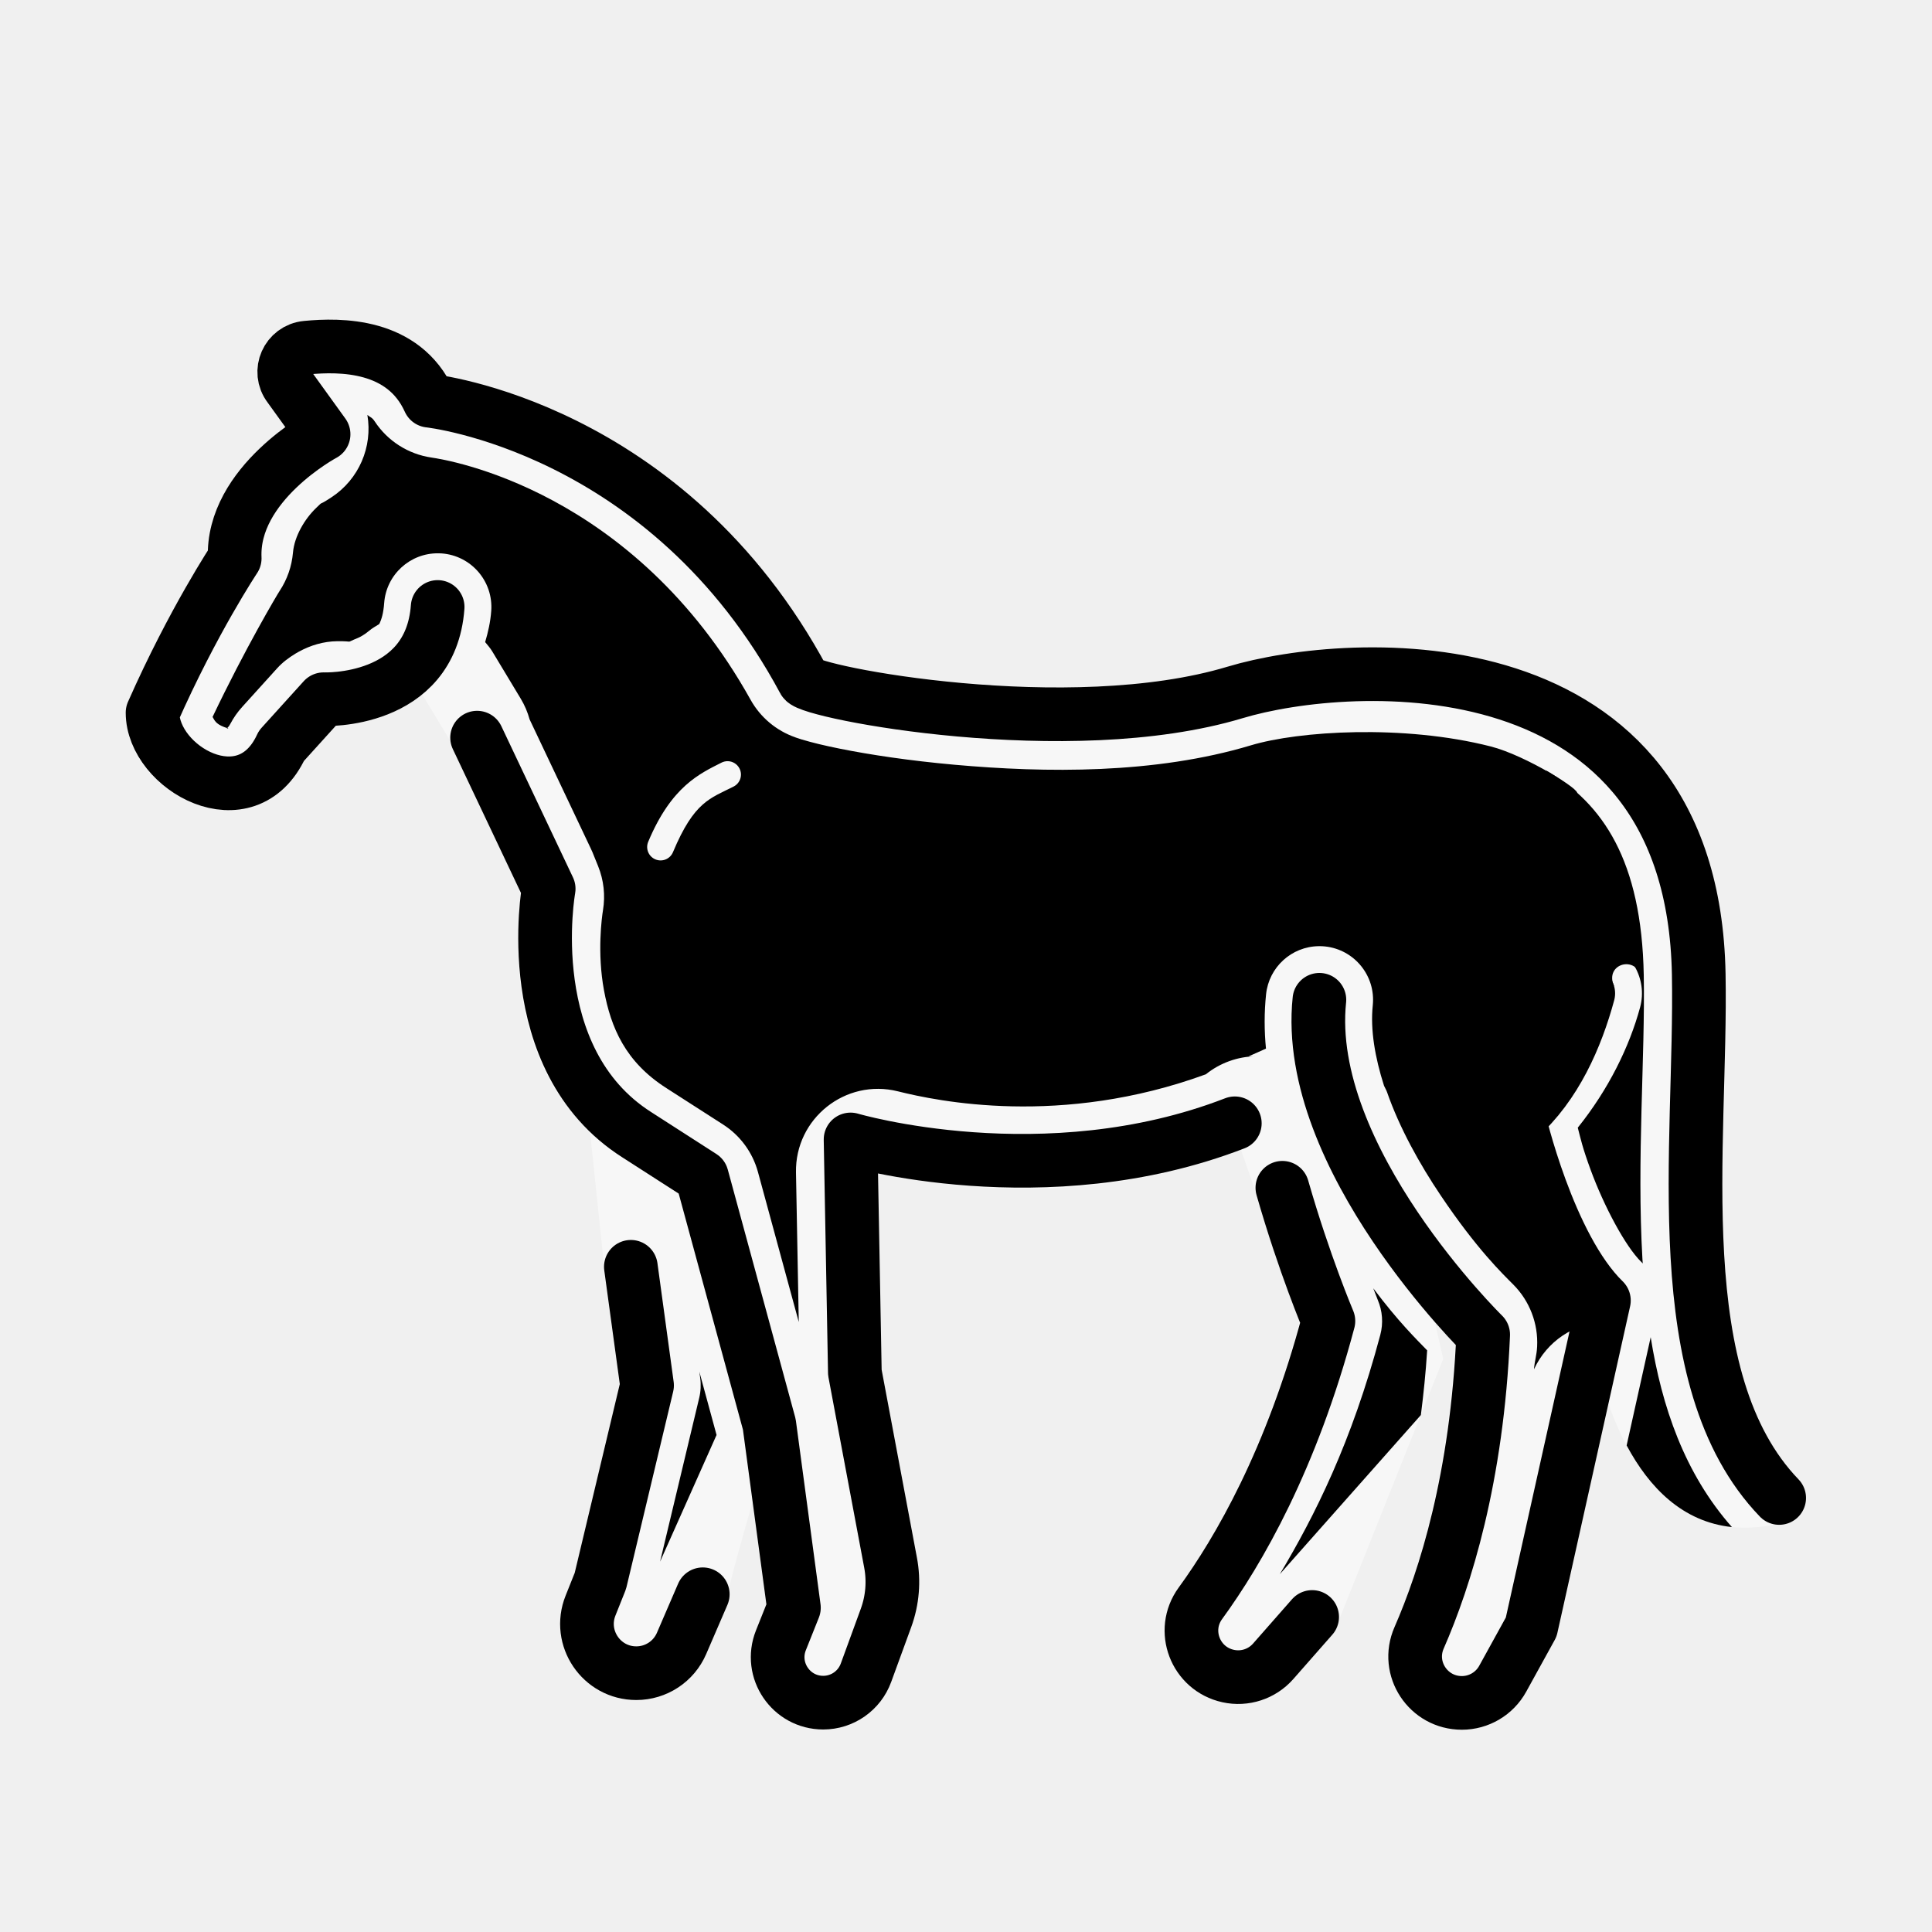
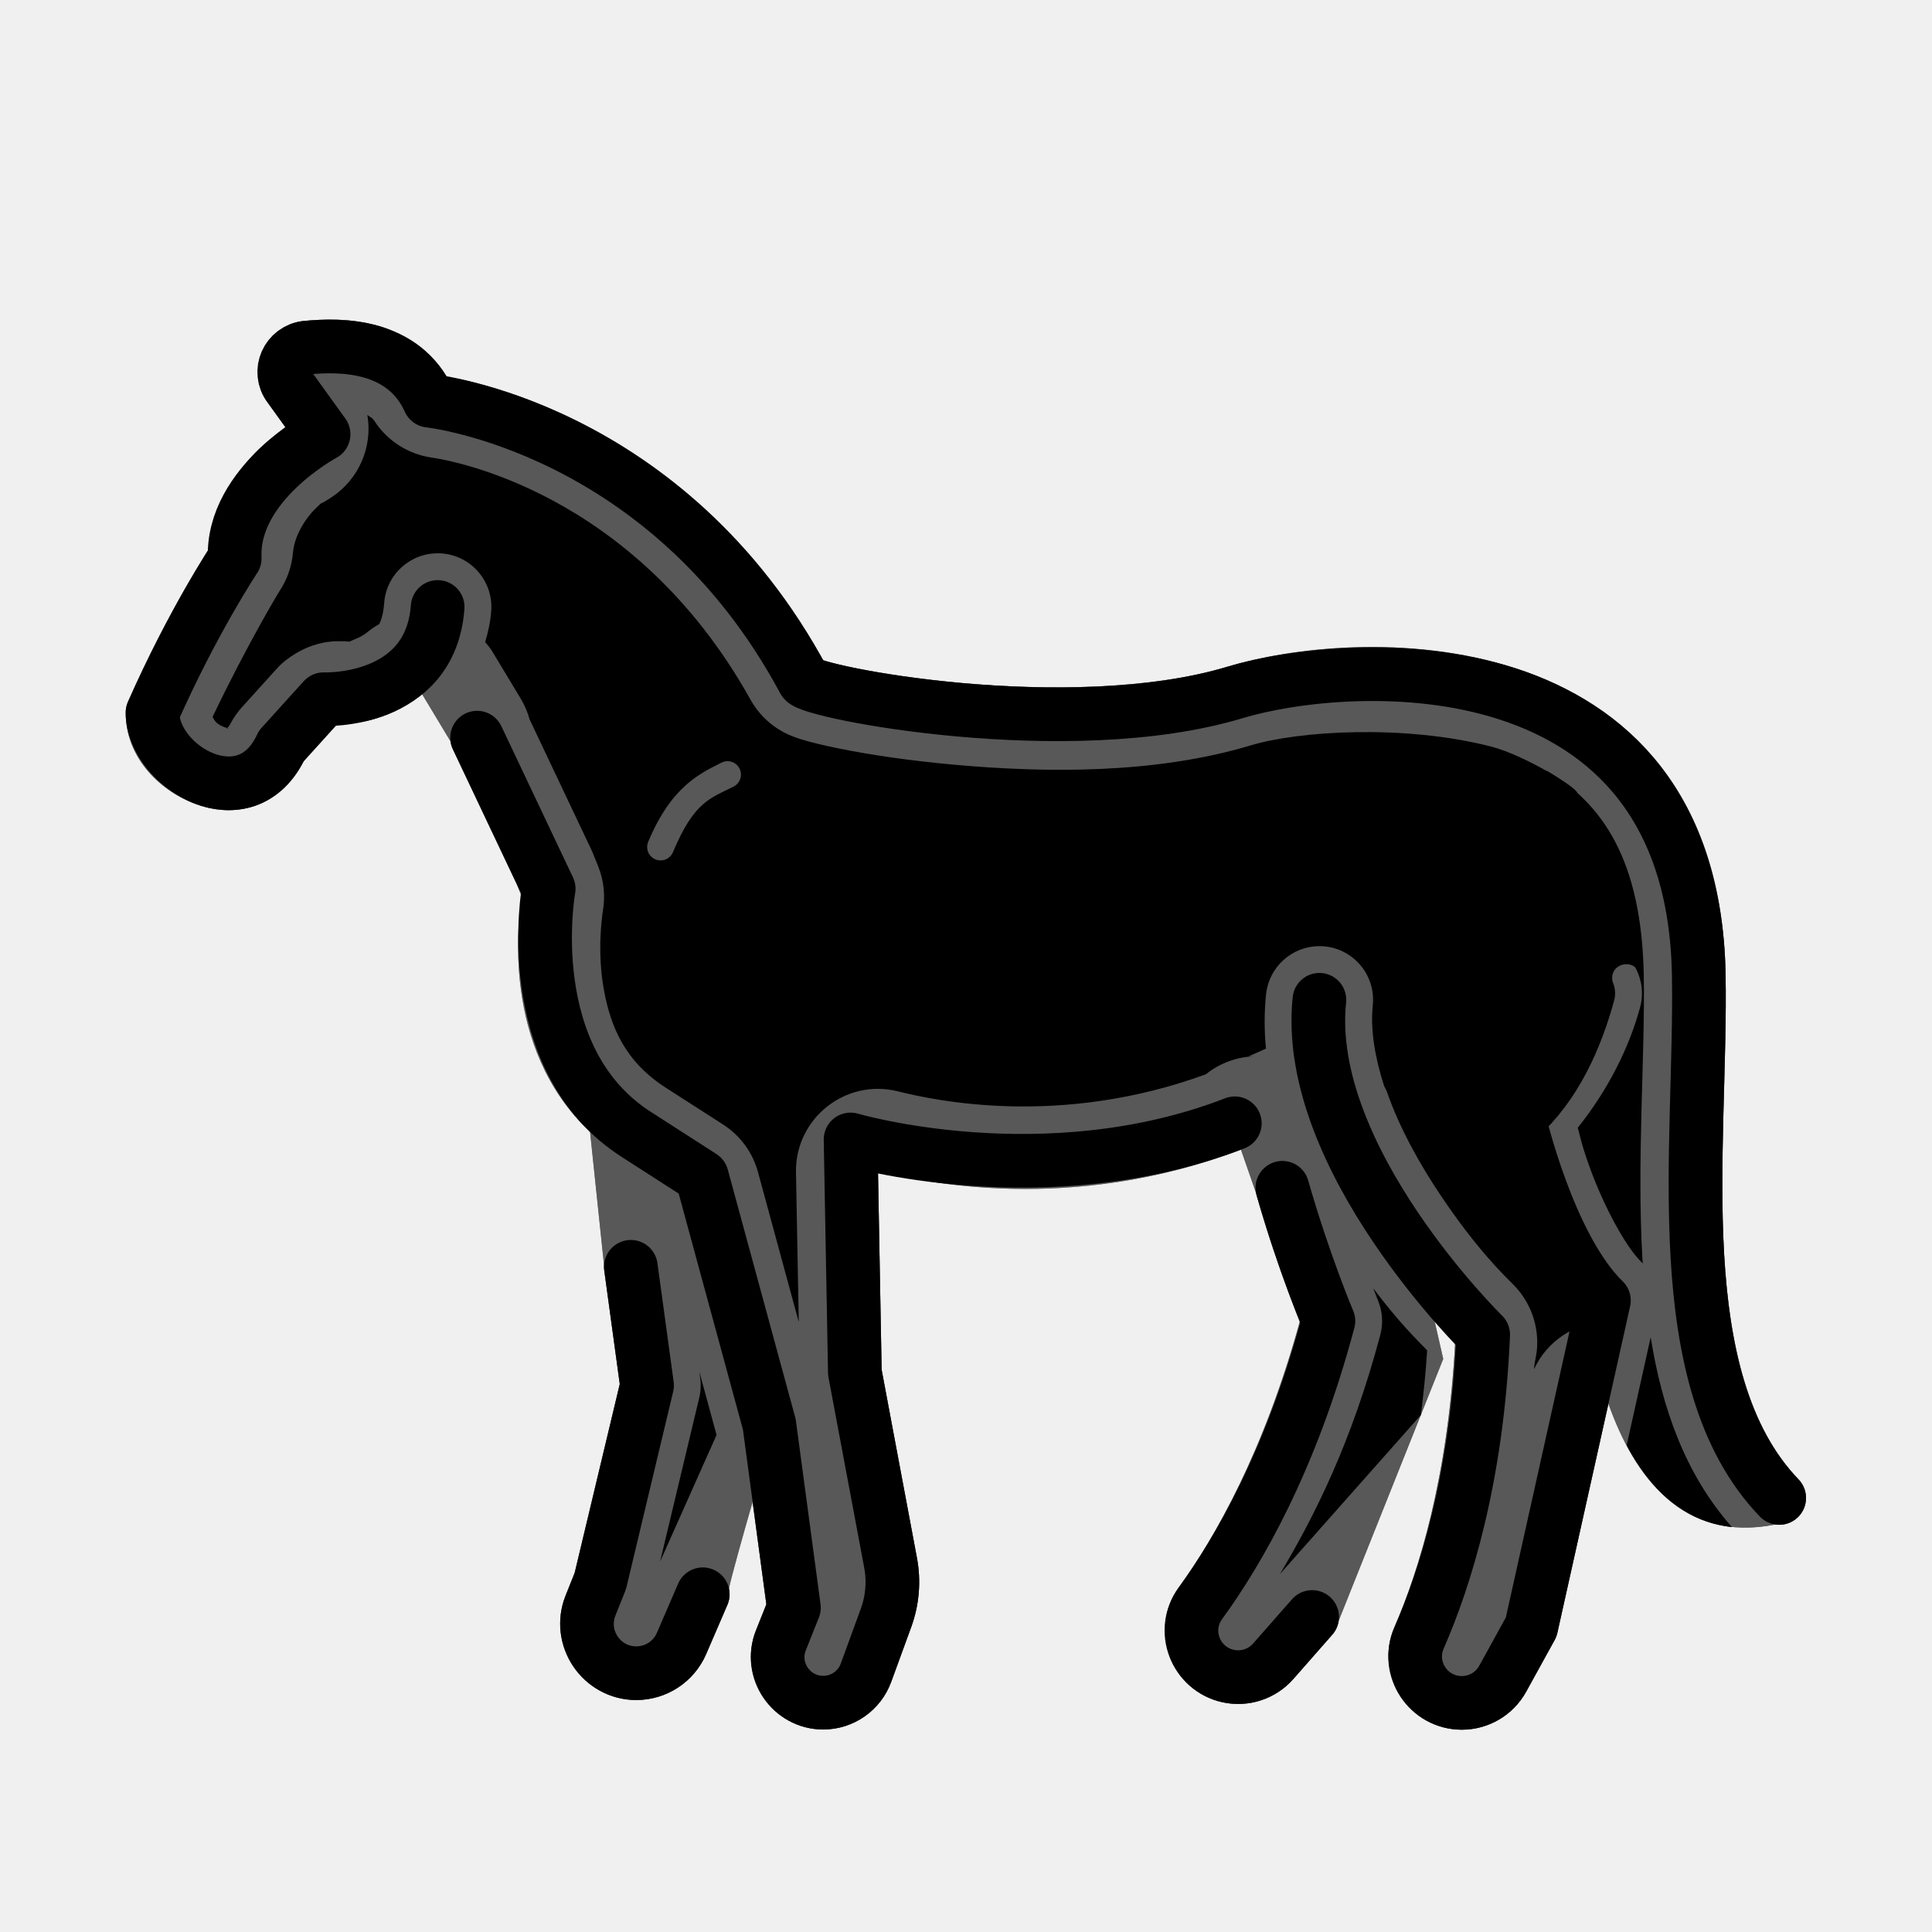
<svg xmlns="http://www.w3.org/2000/svg" id="emoji" viewBox="0 0 72 72" version="1.1">
  <defs id="defs1581" />
  <g id="hair" />
  <g id="skin" />
  <g id="skin-shadow" />
  <g id="layer1" style="display:none">
    <g id="color">
      <path fill="#6a462f" d="m 46.19,42.68 2.296,6.588 -2.399,7.825 -2.146,3.417 0.559,1.822 2.339,0.086 2.903,-1.645 4.044,-10.13 -0.307,-1.341 c 0,0 -2.295,-6.365 -3.485,-8.242 z" id="path1555" />
      <path fill="#6a462f" d="m 57.63,26.17 v 6.052 l -1.03,9.437 2.242,4.911 c 0,0 0.371,12.35 7.955,10.1 l -1.335,-1.88 -2.027,-6.065 c 0,0 -0.143,-9.432 -0.136,-9.829 0.007,-0.397 -0.613,-6.672 -0.613,-6.672 l -2.138,-4.543 z" id="path1557" />
      <path fill="#a57939" d="m 10.81,13.29 c 1.139,3.392 -2.043,5.957 -2.92,8.968 -1.795,1.992 -3.109,6.565 0.891,6.773 1.967,-1.901 6.468,-4.115 6.682,-3.61 l 1.405,2.33 c 0,0 3.632,7.184 3.701,9.389 0.352,3.889 4.676,5.135 6.026,8.299 1.226,4.505 2.579,9.054 2.784,13.75 -2.174,2.589 2.514,6.047 3.267,2.1 1.158,-3.662 -0.728,-7.357 -0.678,-11.06 0.259,-2.272 -0.768,-6.391 0.777,-7.603 l 14.46,-0.213 2.316,-1.035 c 0,0 3.793,4.722 5.32,7.84 0.856,3.565 -0.501,7.134 -1.587,10.48 -1.162,2.592 2.062,4.688 3.234,1.698 1.42,-4.314 2.711,-8.775 2.914,-13.35 -0.753,-2.525 -3.181,-3.228 -1.85,-5.98 2.198,-1.901 3.502,-6.832 2.991,-9.85 -0.385,-2.954 -1.362,-6.472 -4.901,-6.777 -6.022,-1.568 -11.93,1.841 -17.97,0.885 -3.117,-0.157 -7.026,0.3 -9.103,-2.579 -2.368,-3.529 -5.572,-6.668 -9.713,-7.966 -2.63,-0.688 -4.81,-3.352 -7.689,-2.602 z" id="path1559" />
      <path fill="#6a462f" d="m 21.87,41 0.65,6.214 1.508,3.036 -1.133,6.472 -1.025,3.903 1.079,1.571 2.258,-0.618 c 0,0 1.876,-1.641 1.876,-2.016 0,-0.375 2,-7.188 2,-7.188 l -1.938,-6.902 -1.669,-2.66 -3.606,-1.812 z" id="path1561" />
    </g>
    <g id="line">
      <path fill="none" stroke="#000000" stroke-linecap="round" stroke-linejoin="round" stroke-miterlimit="10" stroke-width="2" d="m 16.31,22.62 c -0.264,3.606 -4.25,3.438 -4.25,3.438 l -1.571,1.736 c -1.304,2.826 -4.804,0.826 -4.804,-1.236 1.508,-3.415 3.062,-5.75 3.062,-5.75 -0.125,-2.792 3.312,-4.625 3.312,-4.625 l -1.278,-1.772 c -0.436,-0.569 -0.072,-1.388 0.642,-1.455 1.253,-0.119 3.615,-0.146 4.574,1.977 0,0 8.865,0.933 13.96,10.43 0.238,0.444 9.877,2.308 16.07,0.442 4.284,-1.29 17.05,-2.062 17.28,10.5 0.117,6.406 -1.252,15.1 2.998,19.52" id="path1567" />
      <path fill="none" stroke="#000000" stroke-linecap="round" stroke-linejoin="round" stroke-miterlimit="10" stroke-width="2" d="m 59.19,37.02 c -0.442,1.631 -1.221,3.426 -2.589,4.642 0,0 1.096,4.786 3.172,6.804 l -2.71,12.17 -1.062,1.927 c -0.305,0.554 -0.888,0.899 -1.522,0.899 v 0 c -1.252,0 -2.096,-1.276 -1.594,-2.423 0.968,-2.212 2.16,-5.956 2.389,-11.3 0,0 -6.722,-6.584 -6.104,-12.48" id="path1569" />
      <path fill="none" stroke="#000000" stroke-linecap="round" stroke-linejoin="round" stroke-miterlimit="10" stroke-width="2" d="m 17.78,27.49 2.668,5.633 c 0,0 -1.153,6.343 3.287,9.168 l 2.422,1.557 2.513,9.234 0.917,6.833 -0.484,1.213 c -0.445,1.114 0.376,2.325 1.576,2.325 v 0 c 0.713,0 1.349,-0.445 1.594,-1.115 l 0.747,-2.045 c 0.24,-0.658 0.299,-1.368 0.169,-2.056 l -1.331,-7.089 -0.16,-8.684 c 0,0 7.241,2.141 14.32,-0.602" id="path1571" />
      <path fill="none" stroke="#000000" stroke-linecap="round" stroke-linejoin="round" stroke-miterlimit="10" stroke-width="2" d="m 23.51,47.21 0.604,4.42 -1.74,7.287 -0.367,0.919 c -0.482,1.207 0.407,2.519 1.706,2.519 v 0 c 0.734,0 1.397,-0.436 1.687,-1.11 l 0.79,-1.831" id="path1573" />
      <path fill="none" stroke="#000000" stroke-linecap="round" stroke-linejoin="round" stroke-miterlimit="10" stroke-width="2" d="m 48.9,60.26 -1.452,1.652 c -0.418,0.475 -1.061,0.686 -1.68,0.549 v 0 c -1.223,-0.27 -1.771,-1.698 -1.033,-2.71 1.422,-1.951 3.394,-5.35 4.771,-10.52 0,0 -0.905,-2.133 -1.716,-4.966" id="path1575" />
    </g>
  </g>
  <g id="layer2" style="display:inline">
-     <path id="path1555-8" style="fill:#ffffff;fill-opacity:0.496" d="m 12.564,11.914 c -0.472,-0.015 -0.895,0.015 -1.234,0.047 h -0.002 C 9.892,12.097 9.106,13.87 9.988,15.02 l 0.689,0.957 c -0.367,0.243 -0.512,0.27 -1.014,0.75 -0.849,0.813 -1.661,2.069 -1.793,3.607 -0.043,0.064 -1.58,2.375 -3.102,5.82 a 1,1 0 0 0 -0.084,0.404 c 0,1.597 1.16,2.842 2.549,3.383 0.694,0.271 1.502,0.357 2.281,0.086 0.721,-0.251 1.352,-0.829 1.773,-1.627 l 1.309,-1.447 c 0.38,-0.004 0.9,0.048 1.857,-0.332 0.421,-0.167 0.859,-0.428 1.266,-0.771 l 1.068,1.773 a 1,1 0 0 0 0.088,0.295 l 2.377,5.018 c 0.069,0.166 0.133,0.325 0.199,0.49 -0.124,0.746 -0.817,5.601 2.539,8.758 l 0.52,4.963 a 1,1 0 0 0 0.008,0.199 l 0.578,4.234 -1.68,7.033 -0.34,0.852 c -0.732,1.832 0.662,3.891 2.635,3.891 1.13,0 2.158,-0.676 2.605,-1.715 l 0.789,-1.83 a 1,1 0 0 0 0.059,-0.609 c 0.129,-0.576 0.482,-1.835 0.883,-3.232 l 0.512,3.818 -0.387,0.971 c -0.694,1.739 0.633,3.695 2.506,3.695 1.129,0 2.143,-0.711 2.531,-1.771 a 1,1 0 0 0 0.002,0 l 0.746,-2.045 c 0.302,-0.826 0.375,-1.719 0.213,-2.584 L 32.855,51.045 32.719,43.637 c 1.661,0.415 7.165,1.624 13.527,-0.795 l 0.562,1.615 a 1,1 0 0 0 0.02,0.084 c 0.764,2.667 1.491,4.374 1.619,4.682 -1.339,4.878 -3.191,8.116 -4.52,9.939 -1.141,1.564 -0.261,3.859 1.625,4.275 0.973,0.215 1.989,-0.118 2.646,-0.865 l 1.451,-1.652 a 1,1 0 0 0 0.236,-0.51 l 3.9,-9.768 -0.307,-1.34 c 0,0 -0.043,-0.115 -0.045,-0.121 0.334,0.364 0.685,0.739 0.795,0.85 -0.263,5.005 -1.362,8.552 -2.262,10.607 -0.776,1.774 0.578,3.822 2.51,3.822 0.996,0 1.918,-0.544 2.398,-1.416 l 1.062,-1.926 a 1,1 0 0 0 0.1,-0.266 L 59.941,52.312 c 0.958,2.705 2.77,5.192 6.223,4.502 a 1,1 0 0 0 0.834,-0.268 1,1 0 0 0 0.027,-1.414 c -1.861,-1.935 -2.574,-4.954 -2.771,-8.381 -0.198,-3.427 0.113,-7.182 0.053,-10.465 -0.121,-6.62 -3.767,-10.067 -7.812,-11.377 -4.045,-1.31 -8.404,-0.771 -10.756,-0.062 -2.871,0.865 -6.75,0.889 -9.891,0.607 -1.57,-0.141 -2.961,-0.353 -3.953,-0.553 -0.496,-0.1 -0.894,-0.198 -1.145,-0.273 -0.056,-0.017 -0.068,-0.023 -0.107,-0.037 C 25.665,15.653 17.631,14.188 16.52,14.025 15.878,13.05 14.989,12.393 14.09,12.141 13.557,11.991 13.036,11.93 12.564,11.914 Z" />
+     <path id="path1555-8" style="fill:#000000;fill-opacity:0.496" d="m 12.564,11.914 c -0.472,-0.015 -0.895,0.015 -1.234,0.047 h -0.002 C 9.892,12.097 9.106,13.87 9.988,15.02 l 0.689,0.957 c -0.367,0.243 -0.512,0.27 -1.014,0.75 -0.849,0.813 -1.661,2.069 -1.793,3.607 -0.043,0.064 -1.58,2.375 -3.102,5.82 a 1,1 0 0 0 -0.084,0.404 c 0,1.597 1.16,2.842 2.549,3.383 0.694,0.271 1.502,0.357 2.281,0.086 0.721,-0.251 1.352,-0.829 1.773,-1.627 l 1.309,-1.447 c 0.38,-0.004 0.9,0.048 1.857,-0.332 0.421,-0.167 0.859,-0.428 1.266,-0.771 l 1.068,1.773 a 1,1 0 0 0 0.088,0.295 l 2.377,5.018 c 0.069,0.166 0.133,0.325 0.199,0.49 -0.124,0.746 -0.817,5.601 2.539,8.758 l 0.52,4.963 a 1,1 0 0 0 0.008,0.199 l 0.578,4.234 -1.68,7.033 -0.34,0.852 c -0.732,1.832 0.662,3.891 2.635,3.891 1.13,0 2.158,-0.676 2.605,-1.715 l 0.789,-1.83 a 1,1 0 0 0 0.059,-0.609 c 0.129,-0.576 0.482,-1.835 0.883,-3.232 l 0.512,3.818 -0.387,0.971 c -0.694,1.739 0.633,3.695 2.506,3.695 1.129,0 2.143,-0.711 2.531,-1.771 a 1,1 0 0 0 0.002,0 l 0.746,-2.045 c 0.302,-0.826 0.375,-1.719 0.213,-2.584 L 32.855,51.045 32.719,43.637 c 1.661,0.415 7.165,1.624 13.527,-0.795 l 0.562,1.615 a 1,1 0 0 0 0.02,0.084 c 0.764,2.667 1.491,4.374 1.619,4.682 -1.339,4.878 -3.191,8.116 -4.52,9.939 -1.141,1.564 -0.261,3.859 1.625,4.275 0.973,0.215 1.989,-0.118 2.646,-0.865 l 1.451,-1.652 a 1,1 0 0 0 0.236,-0.51 l 3.9,-9.768 -0.307,-1.34 c 0,0 -0.043,-0.115 -0.045,-0.121 0.334,0.364 0.685,0.739 0.795,0.85 -0.263,5.005 -1.362,8.552 -2.262,10.607 -0.776,1.774 0.578,3.822 2.51,3.822 0.996,0 1.918,-0.544 2.398,-1.416 l 1.062,-1.926 a 1,1 0 0 0 0.1,-0.266 L 59.941,52.312 c 0.958,2.705 2.77,5.192 6.223,4.502 a 1,1 0 0 0 0.834,-0.268 1,1 0 0 0 0.027,-1.414 c -1.861,-1.935 -2.574,-4.954 -2.771,-8.381 -0.198,-3.427 0.113,-7.182 0.053,-10.465 -0.121,-6.62 -3.767,-10.067 -7.812,-11.377 -4.045,-1.31 -8.404,-0.771 -10.756,-0.062 -2.871,0.865 -6.75,0.889 -9.891,0.607 -1.57,-0.141 -2.961,-0.353 -3.953,-0.553 -0.496,-0.1 -0.894,-0.198 -1.145,-0.273 -0.056,-0.017 -0.068,-0.023 -0.107,-0.037 C 25.665,15.653 17.631,14.188 16.52,14.025 15.878,13.05 14.989,12.393 14.09,12.141 13.557,11.991 13.036,11.93 12.564,11.914 Z" />
+     <path id="path888" style="fill:#585858;fill-opacity:1" d="m 12.564,11.914 c -0.472,-0.015 -0.895,0.015 -1.234,0.047 h -0.002 C 9.892,12.097 9.106,13.87 9.988,15.02 l 0.689,0.957 c -0.367,0.243 -0.512,0.27 -1.014,0.75 -0.849,0.813 -1.661,2.069 -1.793,3.607 -0.043,0.064 -1.58,2.375 -3.102,5.82 a 1,1 0 0 0 -0.084,0.404 c 0,1.597 1.16,2.842 2.549,3.383 0.694,0.271 1.502,0.357 2.281,0.086 0.721,-0.251 1.352,-0.829 1.773,-1.627 l 1.309,-1.447 c 0.38,-0.004 0.9,0.048 1.857,-0.332 0.421,-0.167 0.859,-0.428 1.266,-0.771 l 1.068,1.773 a 1,1 0 0 0 0.088,0.295 l 2.377,5.018 c 0.069,0.166 0.133,0.325 0.199,0.49 -0.124,0.746 -0.817,5.601 2.539,8.758 l 0.52,4.963 a 1,1 0 0 0 0.008,0.199 l 0.578,4.234 -1.68,7.033 -0.34,0.852 c -0.732,1.832 0.662,3.891 2.635,3.891 1.13,0 2.158,-0.676 2.605,-1.715 l 0.789,-1.83 a 1,1 0 0 0 0.059,-0.609 c 0.129,-0.576 0.482,-1.835 0.883,-3.232 l 0.512,3.818 -0.387,0.971 c -0.694,1.739 0.633,3.695 2.506,3.695 1.129,0 2.143,-0.711 2.531,-1.771 a 1,1 0 0 0 0.002,0 l 0.746,-2.045 c 0.302,-0.826 0.375,-1.719 0.213,-2.584 L 32.855,51.045 32.719,43.637 c 1.661,0.415 7.165,1.624 13.527,-0.795 l 0.562,1.615 a 1,1 0 0 0 0.02,0.084 c 0.764,2.667 1.491,4.374 1.619,4.682 -1.339,4.878 -3.191,8.116 -4.52,9.939 -1.141,1.564 -0.261,3.859 1.625,4.275 0.973,0.215 1.989,-0.118 2.646,-0.865 l 1.451,-1.652 a 1,1 0 0 0 0.236,-0.51 l 3.9,-9.768 -0.307,-1.34 c 0,0 -0.043,-0.115 -0.045,-0.121 0.334,0.364 0.685,0.739 0.795,0.85 -0.263,5.005 -1.362,8.552 -2.262,10.607 -0.776,1.774 0.578,3.822 2.51,3.822 0.996,0 1.918,-0.544 2.398,-1.416 l 1.062,-1.926 a 1,1 0 0 0 0.1,-0.266 L 59.941,52.312 c 0.958,2.705 2.77,5.192 6.223,4.502 a 1,1 0 0 0 0.834,-0.268 1,1 0 0 0 0.027,-1.414 c -1.861,-1.935 -2.574,-4.954 -2.771,-8.381 -0.198,-3.427 0.113,-7.182 0.053,-10.465 -0.121,-6.62 -3.767,-10.067 -7.812,-11.377 -4.045,-1.31 -8.404,-0.771 -10.756,-0.062 -2.871,0.865 -6.75,0.889 -9.891,0.607 -1.57,-0.141 -2.961,-0.353 -3.953,-0.553 -0.496,-0.1 -0.894,-0.198 -1.145,-0.273 -0.056,-0.017 -0.068,-0.023 -0.107,-0.037 C 25.665,15.653 17.631,14.188 16.52,14.025 15.878,13.05 14.989,12.393 14.09,12.141 13.557,11.991 13.036,11.93 12.564,11.914 Z" />
  </g>
  <g id="g2396" style="display:inline">
    <path id="path2394" style="fill:#000000;fill-opacity:1" d="m 13.691,15.463 c 0.203,1.195 -0.319,2.397 -1.33,3.064 -0.586,0.387 -0.253,0.091 -0.584,0.408 -0.414,0.397 -0.806,1.044 -0.859,1.66 -0.044,0.51 -0.215,1.001 -0.498,1.428 -0.09,0.136 -1.291,2.158 -2.498,4.695 0.073,0.122 0.109,0.251 0.422,0.373 0.117,0.045 0.123,0.036 0.129,0.037 0.025,-0.026 0.063,-0.061 0.113,-0.156 0.119,-0.225 0.265,-0.434 0.436,-0.623 l 1.309,-1.447 c 0.197,-0.218 0.43,-0.39 0.676,-0.541 0.002,-0.001 0.004,-0.003 0.006,-0.004 0.04,-0.025 0.081,-0.048 0.123,-0.07 0.436,-0.239 0.922,-0.385 1.43,-0.391 0.692,-0.008 0.246,0.088 0.762,-0.117 0.083,-0.033 0.259,-0.128 0.422,-0.266 0.12,-0.102 0.253,-0.176 0.383,-0.256 0.088,-0.178 0.156,-0.404 0.184,-0.783 0.077,-1.056 0.965,-1.869 2.023,-1.854 0.039,1.56e-4 0.078,0.002 0.117,0.004 1.102,0.08 1.93,1.039 1.85,2.141 -0.03,0.415 -0.118,0.797 -0.227,1.164 0.09,0.111 0.186,0.216 0.262,0.342 l 1.068,1.773 c 0.143,0.239 0.253,0.495 0.326,0.764 l 2.283,4.818 c 0.021,0.044 0.041,0.089 0.061,0.135 0.079,0.189 0.146,0.36 0.211,0.521 0.21,0.521 0.272,1.089 0.18,1.643 -0.044,0.268 -0.221,1.584 0.037,2.977 0.258,1.392 0.795,2.674 2.332,3.652 0.004,0.003 0.008,0.005 0.012,0.008 l 2.096,1.346 c 0.637,0.409 1.1,1.039 1.299,1.77 l 1.521,5.59 -0.104,-5.574 c -0.037,-2.012 1.846,-3.512 3.799,-3.023 1.458,0.364 6.078,1.338 11.475,-0.635 0.527,-0.423 1.18,-0.659 1.855,-0.672 l -0.262,0.004 0.648,-0.289 c -0.064,-0.663 -0.068,-1.34 0.004,-2.027 0.106,-1.007 0.947,-1.776 1.959,-1.791 0.08,-0.002 0.159,0.002 0.238,0.01 1.098,0.116 1.894,1.099 1.779,2.197 -0.095,0.908 0.083,1.941 0.42,2.996 0.035,0.079 0.082,0.151 0.111,0.234 0.463,1.33 1.214,2.684 2.008,3.863 1.342,1.995 2.302,2.913 2.699,3.312 0.61,0.613 0.932,1.455 0.887,2.318 -0.017,0.325 -0.094,0.526 -0.117,0.84 0.488,-1.059 1.491,-1.692 2.555,-1.771 l -0.924,-1.912 -1.982,-5.713 2.602,-4.666 0.73,-0.221 c -0.364,-0.845 0.847,-1.167 1.018,-0.309 l -2.412,-6.873 c 0.238,-0.079 -1.88,-1.412 -3.199,-1.748 -3.259,-0.831 -7.17,-0.574 -8.934,-0.043 -3.584,1.079 -7.666,1.028 -11.045,0.725 -1.683,-0.151 -3.161,-0.374 -4.283,-0.6 -0.566,-0.114 -1.017,-0.222 -1.422,-0.344 -0.149,-0.045 -0.296,-0.1 -0.232,-0.078 -0.708,-0.246 -1.301,-0.744 -1.666,-1.398 C 23.604,18.239 16.677,17.139 16.076,17.051 15.213,16.924 14.444,16.434 13.965,15.705 13.858,15.543 13.801,15.558 13.691,15.463 Z M 8.473,27.129 c -0.034,0.035 -0.039,0.037 0.039,0.01 0.007,-0.002 -0.037,-0.009 -0.039,-0.01 z m 18.656,1.238 a 0.5,0.5 0 0 1 0.43,0.273 0.5,0.5 0 0 1 -0.219,0.672 c -0.871,0.444 -1.467,0.55 -2.26,2.445 a 0.5,0.5 0 0 1 -0.654,0.27 0.5,0.5 0 0 1 -0.27,-0.654 c 0.871,-2.083 1.938,-2.547 2.73,-2.951 a 0.5,0.5 0 0 1 0.242,-0.055 z" />
    <path id="path1557-1" style="display:inline;fill:#000000;fill-opacity:1" d="m 57.631,28.719 v 3.504 l -0.516,4.717 c 0.047,-0.148 0.104,-0.295 0.145,-0.443 a 2,2 0 0 1 1.865,-1.475 2,2 0 0 1 0.588,0.068 2,2 0 0 1 1.408,2.453 c -0.396,1.462 -1.175,3.055 -2.322,4.482 0.11,0.419 0.164,0.714 0.486,1.59 0.487,1.322 1.285,2.835 1.883,3.416 a 2,2 0 0 1 0.053,0.055 c -0.003,-0.053 -0.009,-0.106 -0.012,-0.158 -0.215,-3.731 0.104,-7.546 0.049,-10.586 -0.078,-4.278 -1.532,-6.401 -3.627,-7.623 z m 3.885,21.117 -0.896,4.031 c 0.846,1.579 2.084,2.847 3.924,3.043 -1.766,-1.999 -2.614,-4.485 -3.027,-7.074 z" />
  </g>
  <g id="layer4" style="display:inline">
    <path style="display:inline" d="m 51.178,48.012 c 0.041,0.101 0.17,0.439 0.17,0.439 0.174,0.409 0.206,0.865 0.092,1.295 -1.068,4.01 -2.447,6.748 -3.744,8.918 l 5.256,-5.93 c 0.096,-0.764 0.181,-1.557 0.234,-2.41 -0.398,-0.41 -1.074,-1.07 -2.008,-2.312 z" id="path1079" />
    <path style="display:inline;fill:#000000;fill-opacity:1" d="m 26.062,51.117 0.033,0.242 c 0.033,0.245 0.021,0.494 -0.037,0.734 l -1.459,6.105 2.105,-4.721 z" id="path1047" />
  </g>
  <g id="layer3" style="display:inline">
    <path fill="none" stroke="#000000" stroke-linecap="round" stroke-linejoin="round" stroke-miterlimit="10" stroke-width="2" d="m 16.31,22.62 c -0.264,3.606 -4.25,3.438 -4.25,3.438 l -1.571,1.736 c -1.304,2.826 -4.804,0.826 -4.804,-1.236 1.508,-3.415 3.062,-5.75 3.062,-5.75 -0.125,-2.792 3.312,-4.625 3.312,-4.625 l -1.278,-1.772 c -0.436,-0.569 -0.072,-1.388 0.642,-1.455 1.253,-0.119 3.615,-0.146 4.574,1.977 0,0 8.865,0.933 13.96,10.43 0.238,0.444 9.877,2.308 16.07,0.442 4.284,-1.29 17.05,-2.062 17.28,10.5 0.117,6.406 -1.252,15.1 2.998,19.52" id="path1567-9-9" />
    <path fill="none" stroke="#000000" stroke-linecap="round" stroke-linejoin="round" stroke-miterlimit="10" stroke-width="2" d="m 59.19,37.02 c -0.442,1.631 -1.221,3.426 -2.589,4.642 0,0 1.096,4.786 3.172,6.804 l -2.71,12.17 -1.062,1.927 c -0.305,0.554 -0.888,0.899 -1.522,0.899 v 0 c -1.252,0 -2.096,-1.276 -1.594,-2.423 0.968,-2.212 2.16,-5.956 2.389,-11.3 0,0 -6.722,-6.584 -6.104,-12.48" id="path1569-9-7" />
    <path fill="none" stroke="#000000" stroke-linecap="round" stroke-linejoin="round" stroke-miterlimit="10" stroke-width="2" d="m 17.78,27.49 2.668,5.633 c 0,0 -1.153,6.343 3.287,9.168 l 2.422,1.557 2.513,9.234 0.917,6.833 -0.484,1.213 c -0.445,1.114 0.376,2.325 1.576,2.325 v 0 c 0.713,0 1.349,-0.445 1.594,-1.115 l 0.747,-2.045 c 0.24,-0.658 0.299,-1.368 0.169,-2.056 l -1.331,-7.089 -0.16,-8.684 c 0,0 7.241,2.141 14.32,-0.602" id="path1571-7-8" />
    <path fill="none" stroke="#000000" stroke-linecap="round" stroke-linejoin="round" stroke-miterlimit="10" stroke-width="2" d="m 23.51,47.21 0.604,4.42 -1.74,7.287 -0.367,0.919 c -0.482,1.207 0.407,2.519 1.706,2.519 v 0 c 0.734,0 1.397,-0.436 1.687,-1.11 l 0.79,-1.831" id="path1573-4-1" />
    <path fill="none" stroke="#000000" stroke-linecap="round" stroke-linejoin="round" stroke-miterlimit="10" stroke-width="2" d="m 48.9,60.26 -1.452,1.652 c -0.418,0.475 -1.061,0.686 -1.68,0.549 v 0 c -1.223,-0.27 -1.771,-1.698 -1.033,-2.71 1.422,-1.951 3.394,-5.35 4.771,-10.52 0,0 -0.905,-2.133 -1.716,-4.966" id="path1575-4-2" />
  </g>
</svg>
